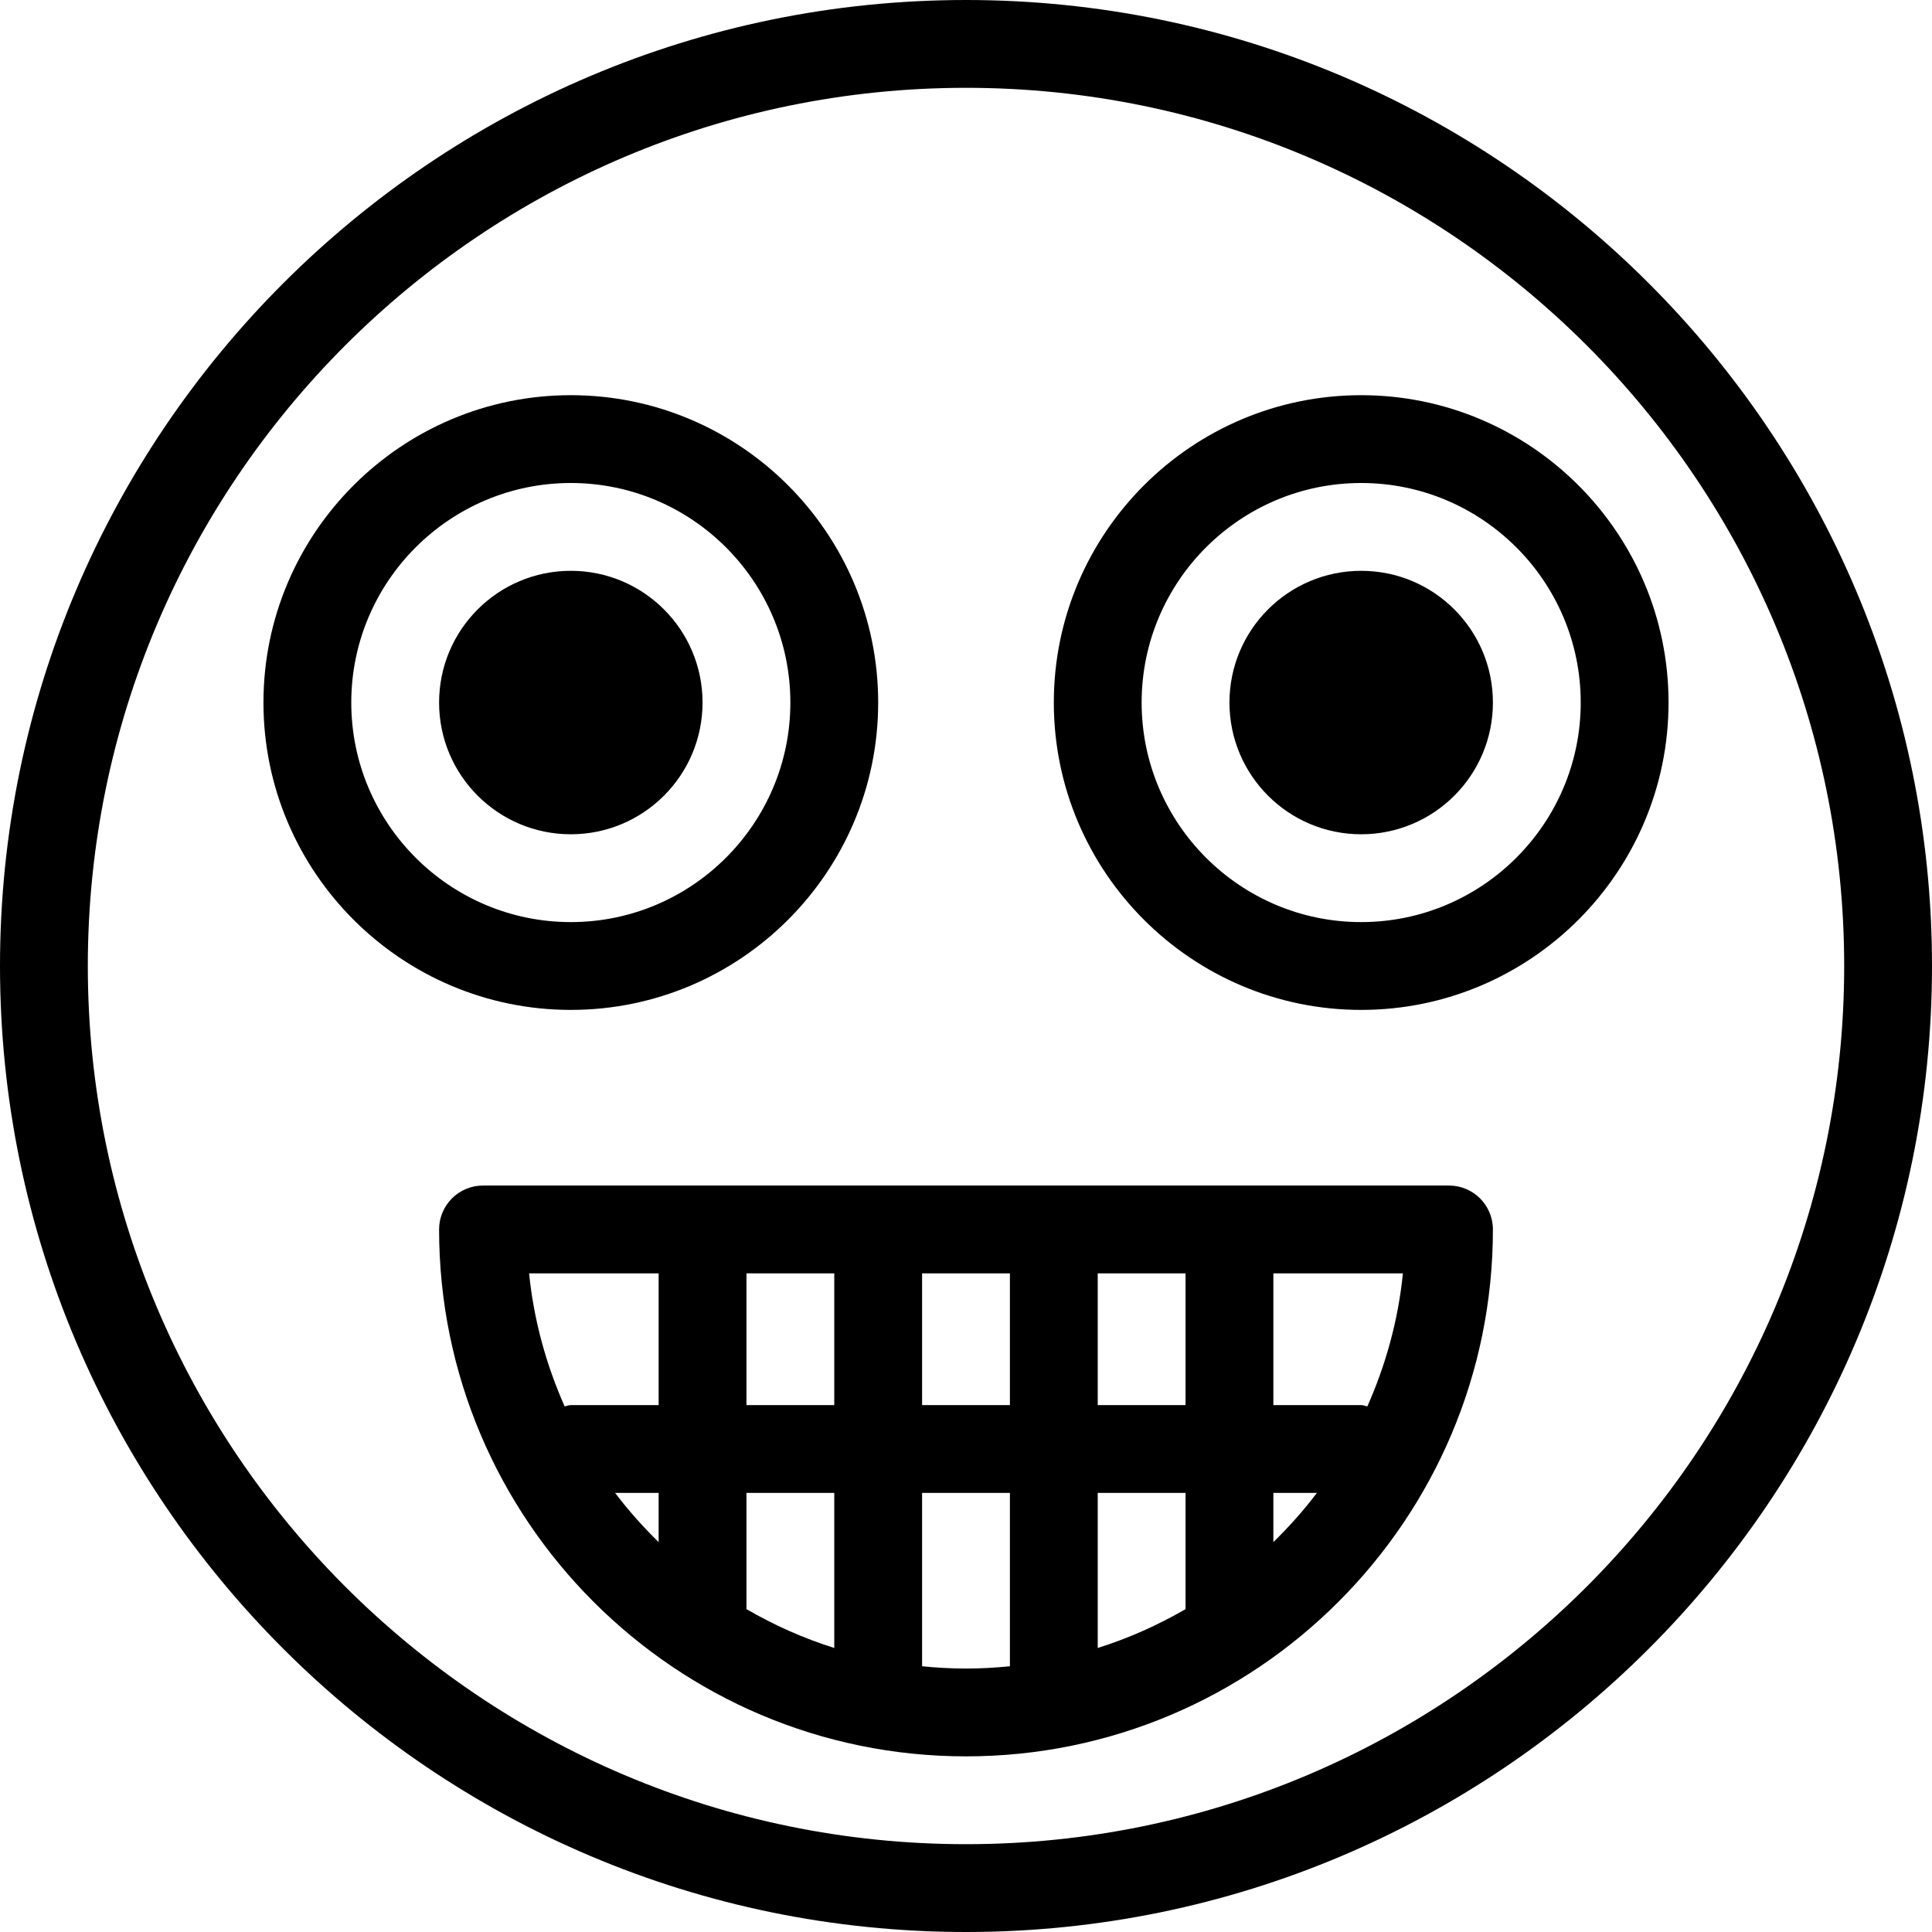
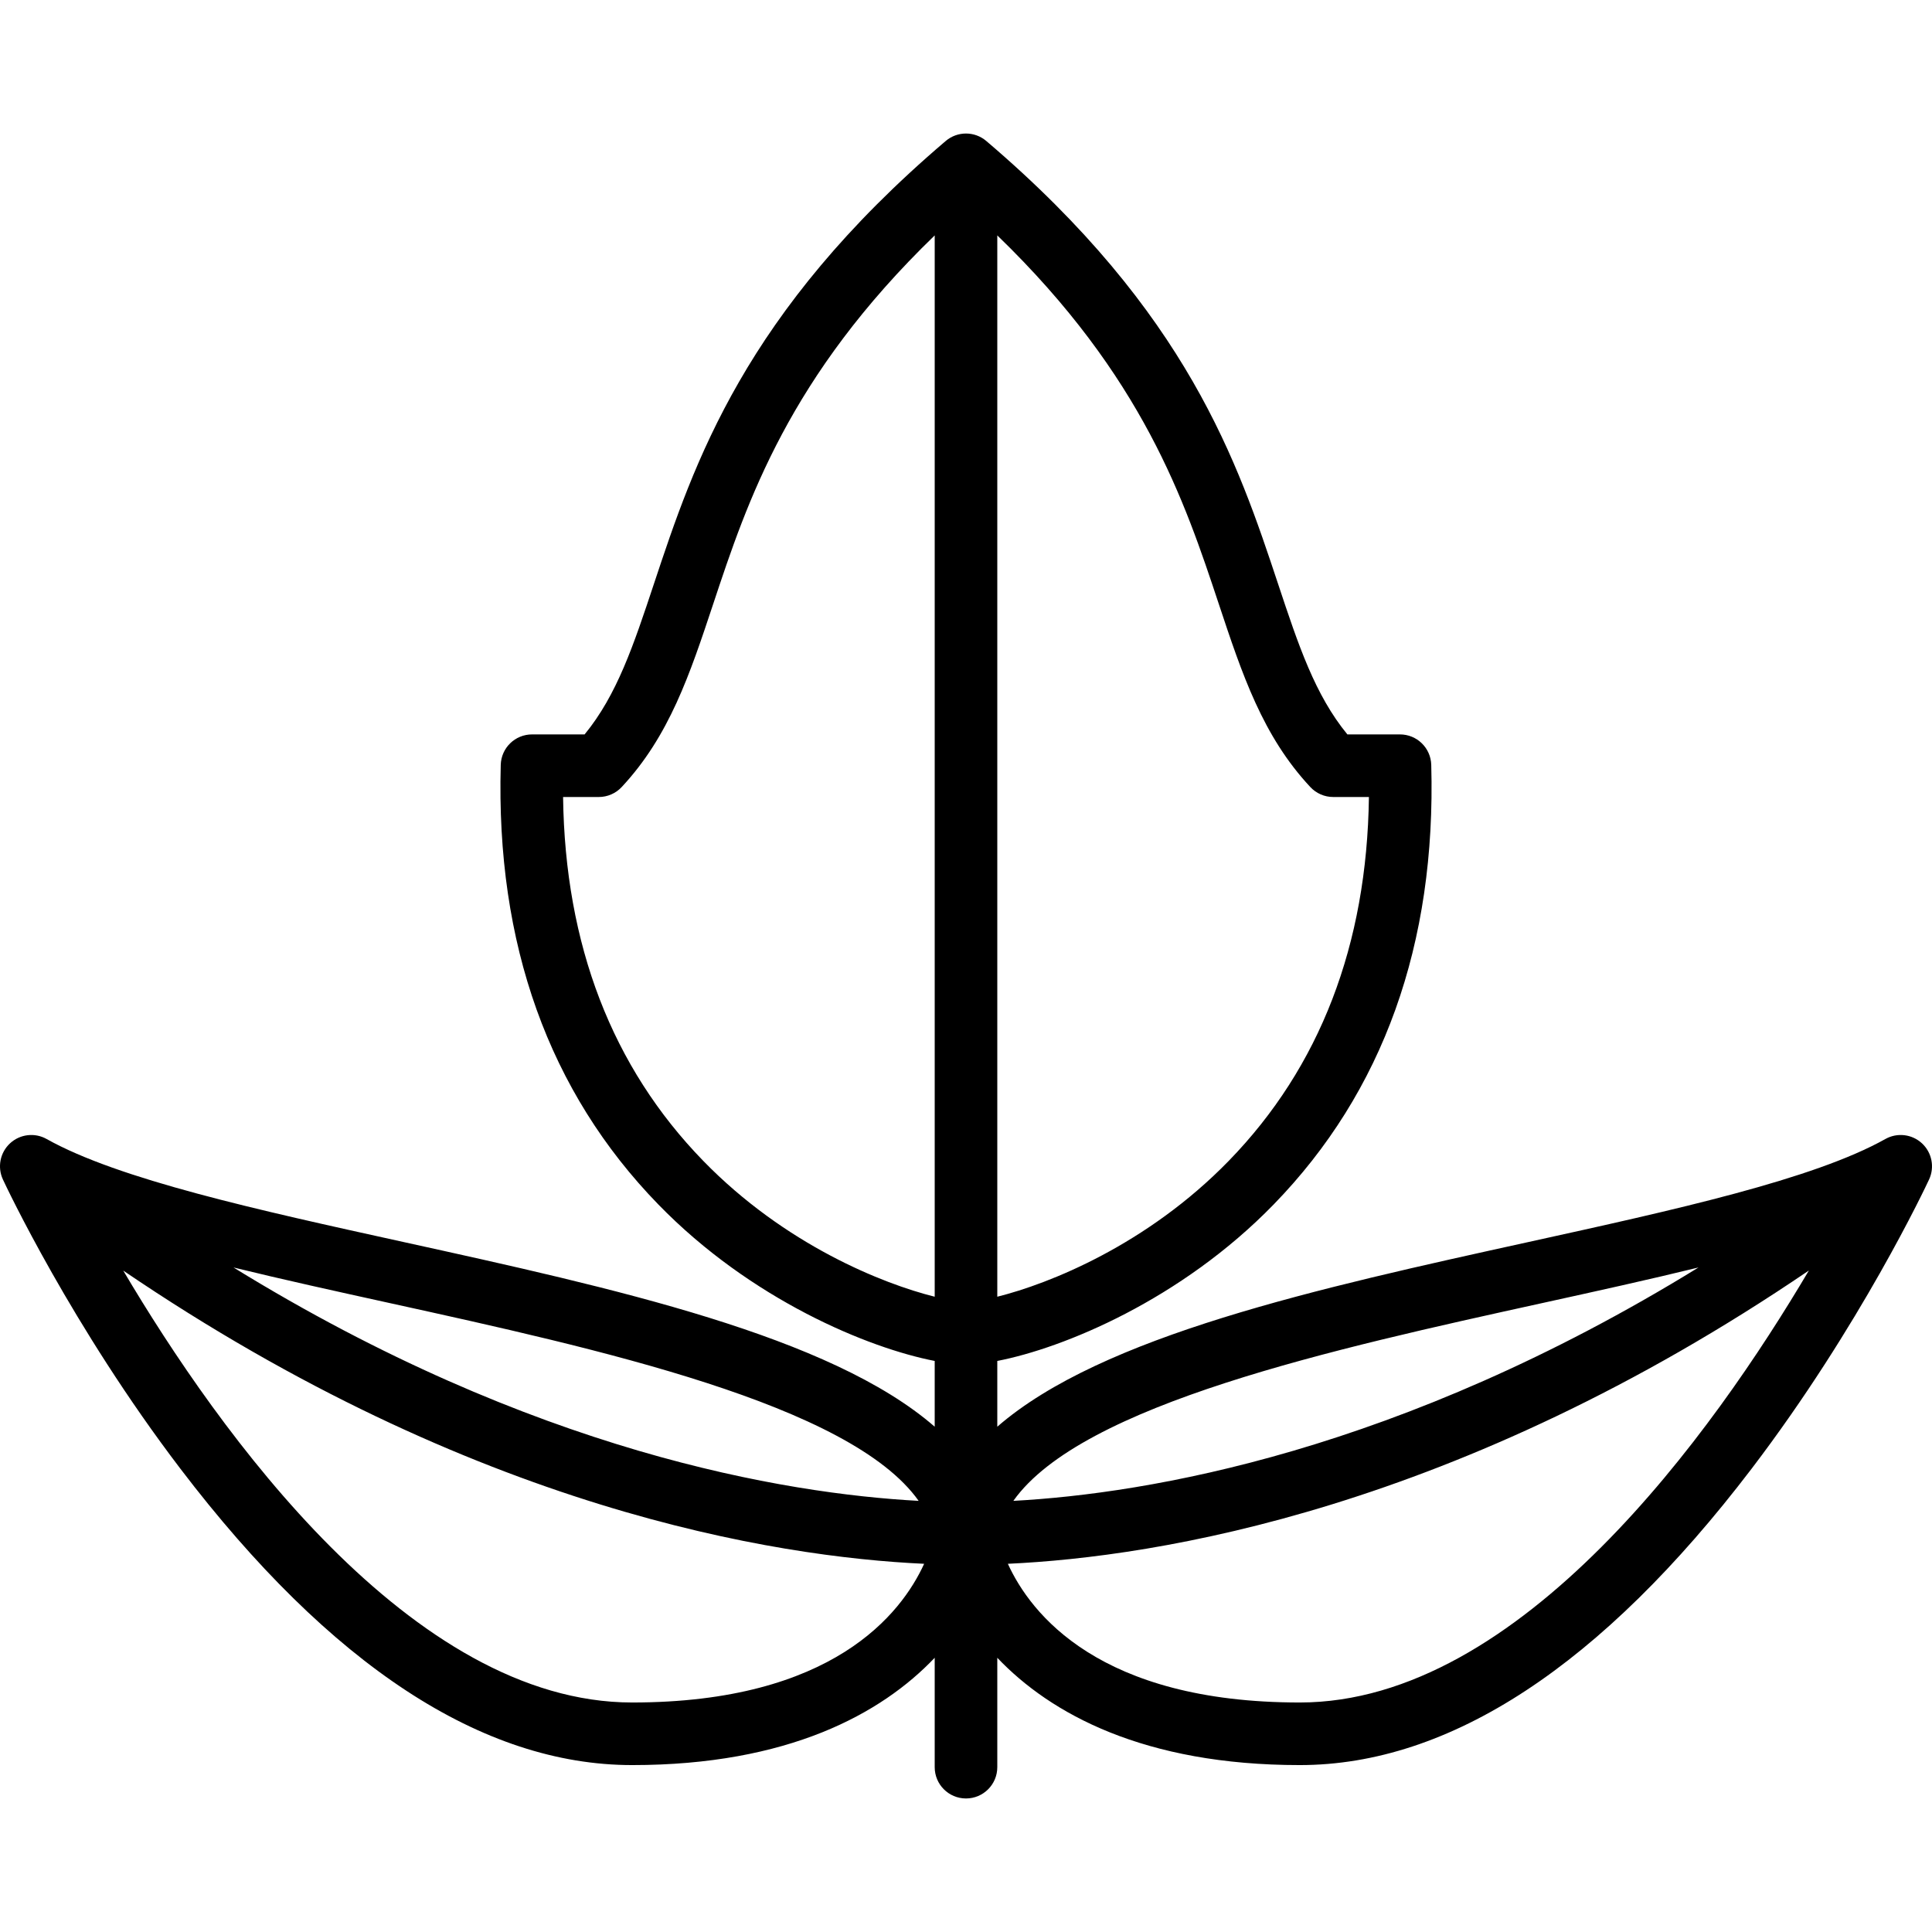
- <svg xmlns="http://www.w3.org/2000/svg" version="1.1" id="Capa_1" x="0px" y="0px" viewBox="0 0 44 44" style="enable-background:new 0 0 44 44;" xml:space="preserve">
-   <g>
-     <circle cx="13" cy="16" r="3" />
-     <path d="M20,16c0-3.86-3.141-7-7-7s-7,3.14-7,7s3.141,7,7,7S20,19.86,20,16z M8,16c0-2.757,2.243-5,5-5s5,2.243,5,5s-2.243,5-5,5   S8,18.757,8,16z" />
-     <circle cx="31" cy="16" r="3" />
-     <path d="M31,9c-3.859,0-7,3.14-7,7s3.141,7,7,7s7-3.14,7-7S34.859,9,31,9z M31,21c-2.757,0-5-2.243-5-5s2.243-5,5-5s5,2.243,5,5   S33.757,21,31,21z" />
-     <path d="M33,27H11c-0.553,0-1,0.448-1,1c0,6.617,5.383,12,12,12s12-5.383,12-12C34,27.448,33.553,27,33,27z M31.141,32.029   C31.093,32.021,31.05,32,31,32h-2v-3h2.95C31.844,30.069,31.559,31.085,31.141,32.029z M25,32v-3h2v3H25z M27,34v2.647   c-0.628,0.364-1.296,0.663-2,0.885V34H27z M17,32v-3h2v3H17z M19,34v3.532c-0.704-0.222-1.372-0.521-2-0.885V34H19z M21,29h2v3h-2   V29z M15,29v3h-2c-0.05,0-0.093,0.021-0.141,0.029c-0.418-0.944-0.702-1.959-0.809-3.029H15z M14.009,34H15v1.121   C14.644,34.771,14.31,34.4,14.009,34z M21,37.948V34h2v3.948C22.671,37.981,22.338,38,22,38S21.329,37.981,21,37.948z M29,35.121   V34h0.991C29.69,34.4,29.356,34.771,29,35.121z" />
-     <path d="M22,0C9.869,0,0,9.869,0,22s9.869,22,22,22s22-9.869,22-22S34.131,0,22,0z M22,42C10.972,42,2,33.028,2,22S10.972,2,22,2   s20,8.972,20,20S33.028,42,22,42z" />
-   </g>
-   <g>
- </g>
-   <g>
- </g>
-   <g>
- </g>
-   <g>
- </g>
-   <g>
- </g>
-   <g>
- </g>
-   <g>
- </g>
-   <g>
- </g>
-   <g>
- </g>
-   <g>
- </g>
-   <g>
- </g>
-   <g>
- </g>
-   <g>
- </g>
-   <g>
- </g>
-   <g>
- </g>
+ <svg xmlns="http://www.w3.org/2000/svg" version="1.1" viewBox="0 0 463.001 463.001" enable-background="new 0 0 463.001 463.001">
+   <path d="m460.602,274.003c-2.386-2.214-5.928-2.636-8.766-1.046-17.304,9.69-50.441,16.975-85.526,24.688-50.487,11.099-102.27,22.488-127.31,44.264v-15.76c15.896-3.076 44.015-14.657 66.232-37.501 26.251-26.99 38.957-62.437 37.765-105.355-0.112-4.059-3.436-7.292-7.497-7.292h-12.602c-7.777-9.481-11.725-21.365-16.62-36.102-9.611-28.938-21.572-64.951-69.916-106.109-2.803-2.386-6.922-2.386-9.725,0-48.344,41.158-60.305,77.171-69.916,106.109-4.896,14.737-8.843,26.621-16.62,36.102h-12.601c-4.062,0-7.385,3.232-7.497,7.292-1.192,42.918 11.514,78.365 37.765,105.355 22.218,22.844 50.337,34.425 66.232,37.501v15.76c-25.04-21.777-76.823-33.165-127.31-44.264-35.085-7.713-68.223-14.998-85.526-24.688-2.837-1.59-6.38-1.167-8.766,1.046-2.386,2.214-3.071,5.713-1.697,8.664 0.66,1.418 16.476,35.129 42.584,69.381 35.888,47.08 72.297,70.952 108.215,70.952 37.344,0 59.727-12.284 72.5-25.715v26.215c0,4.142 3.357,7.5 7.5,7.5s7.5-3.358 7.5-7.5v-26.215c12.773,13.431 35.156,25.715 72.5,25.715 35.918,0 72.327-23.872 108.215-70.953 26.108-34.251 41.924-67.962 42.584-69.381 1.374-2.95 0.689-6.449-1.697-8.663zm-91.071,38.291c12.961-2.849 25.663-5.642 37.515-8.548-71.823,44.234-132.13,54.196-164.197,55.934 16.364-23.13 76.928-36.448 126.682-47.386zm-77.487-167.668c5.657,17.034 10.544,31.746 21.974,43.991 1.418,1.52 3.403,2.383 5.482,2.383h8.559c-0.461,35.431-11.739,64.734-33.579,87.188-19.58,20.132-43.033,29.464-55.48,32.569v-254.344c34.973,33.822 44.908,63.719 53.044,88.213zm-123.523,133.563c-21.84-22.455-33.118-51.757-33.579-87.188h8.559c2.079,0 4.064-0.863 5.482-2.383 11.43-12.246 16.316-26.957 21.974-43.991 8.136-24.494 18.072-54.391 53.044-88.213v254.343c-12.447-3.105-35.9-12.437-55.48-32.568zm51.631,81.491c-32.067-1.738-92.374-11.699-164.197-55.933 11.852,2.906 24.554,5.699 37.515,8.548 49.754,10.937 110.318,24.255 126.682,47.385zm-68.652,48.32c-52.85,0-99.085-64.825-121.967-103.507 84.191,57.242 156.159,68.624 191.935,70.267-5.439,11.922-21.903,33.24-69.968,33.24zm160,0c-48.065,0-64.529-21.319-69.967-33.24 35.779-1.644 107.759-13.028 191.961-70.285-22.86,38.678-69.078,103.525-121.994,103.525z" />
</svg>
